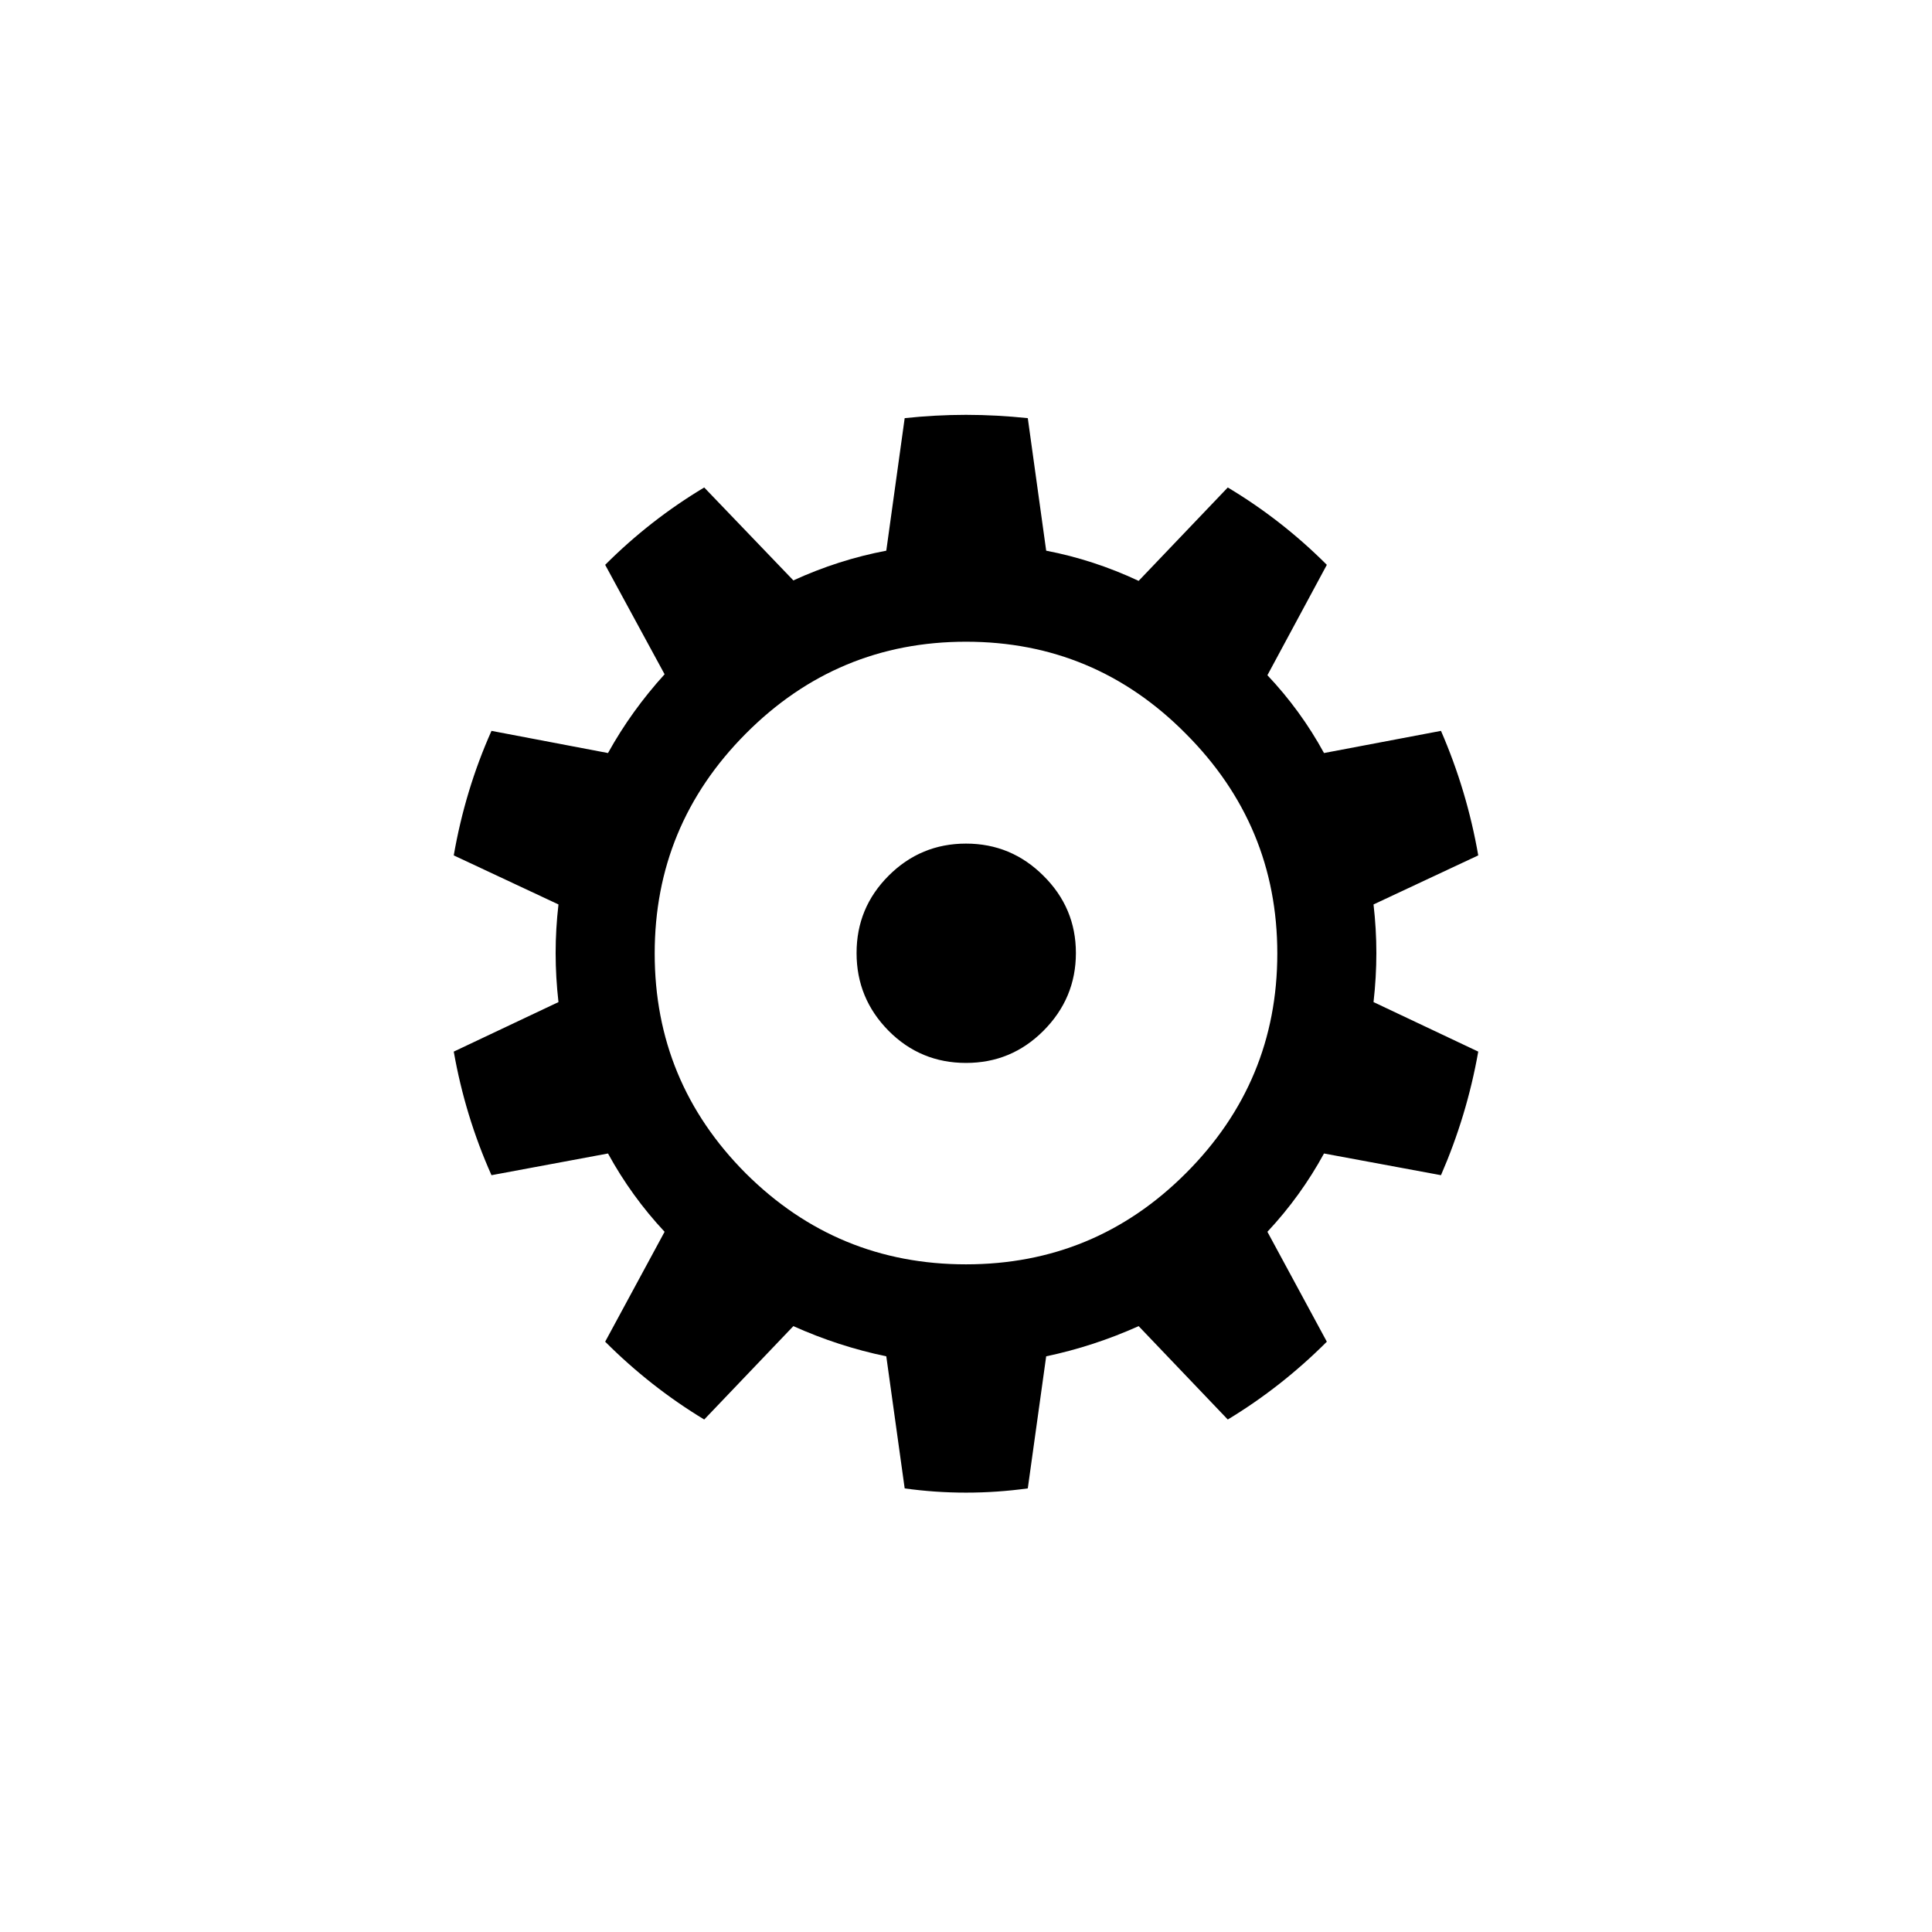
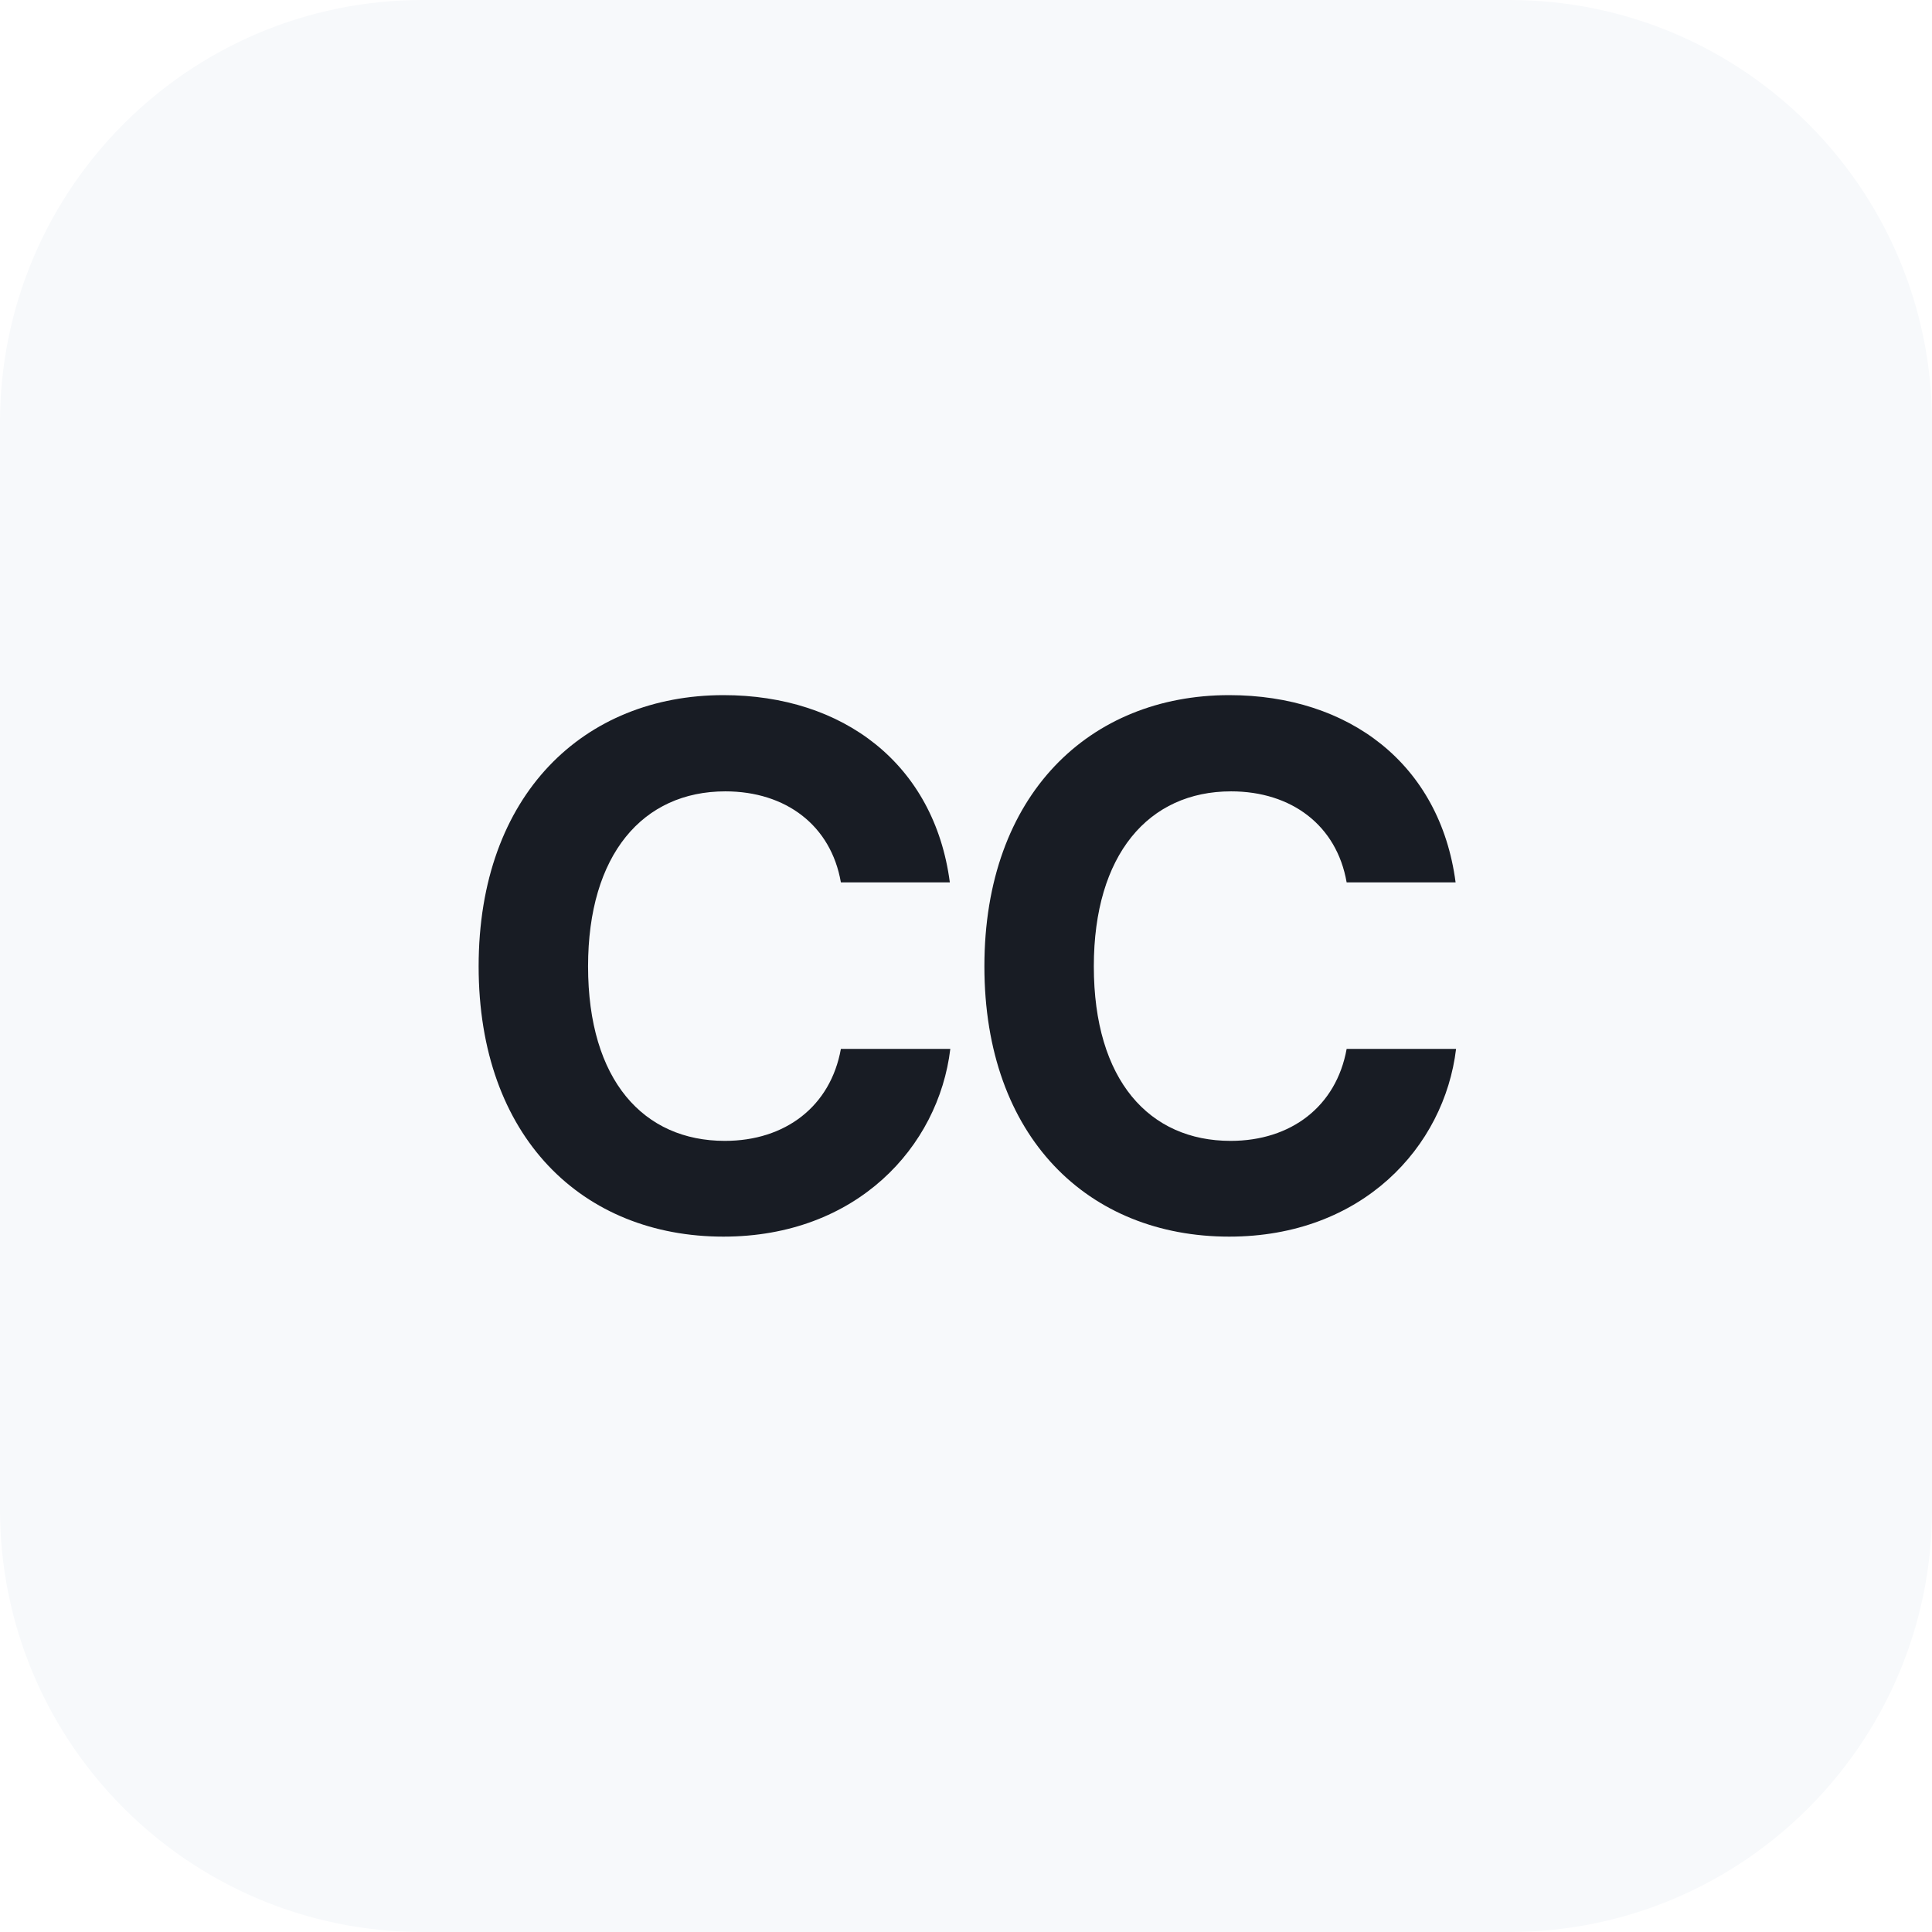
<svg xmlns="http://www.w3.org/2000/svg" viewBox="0 0 64 64">
  <style>
-     text { font-family: "Apple Color Emoji", "Segoe UI Emoji", "Noto Color Emoji", "EmojiSymbols"; font-size:48px; }
+     .bg { fill: #F7F9FB; }
+     .label { fill: #181C24; font-family: "Geist", "Inter", ui-sans-serif, system-ui, -apple-system, BlinkMacSystemFont, sans-serif; font-size: 24px; font-weight: 700; letter-spacing: -1px; }
+     @media (prefers-color-scheme: dark) {
+       .bg { fill: #071618; }
+       .label { fill: #F0F8F9; }
+     }
  </style>
-   <rect width="64" height="64" fill="transparent" />
-   <text x="50%" y="50%" dominant-baseline="central" text-anchor="middle">⚙️</text>
+   <rect class="bg" width="64" height="64" rx="14" />
+   <text class="label" x="50%" y="50%" dominant-baseline="central" text-anchor="middle">CC</text>
</svg>
